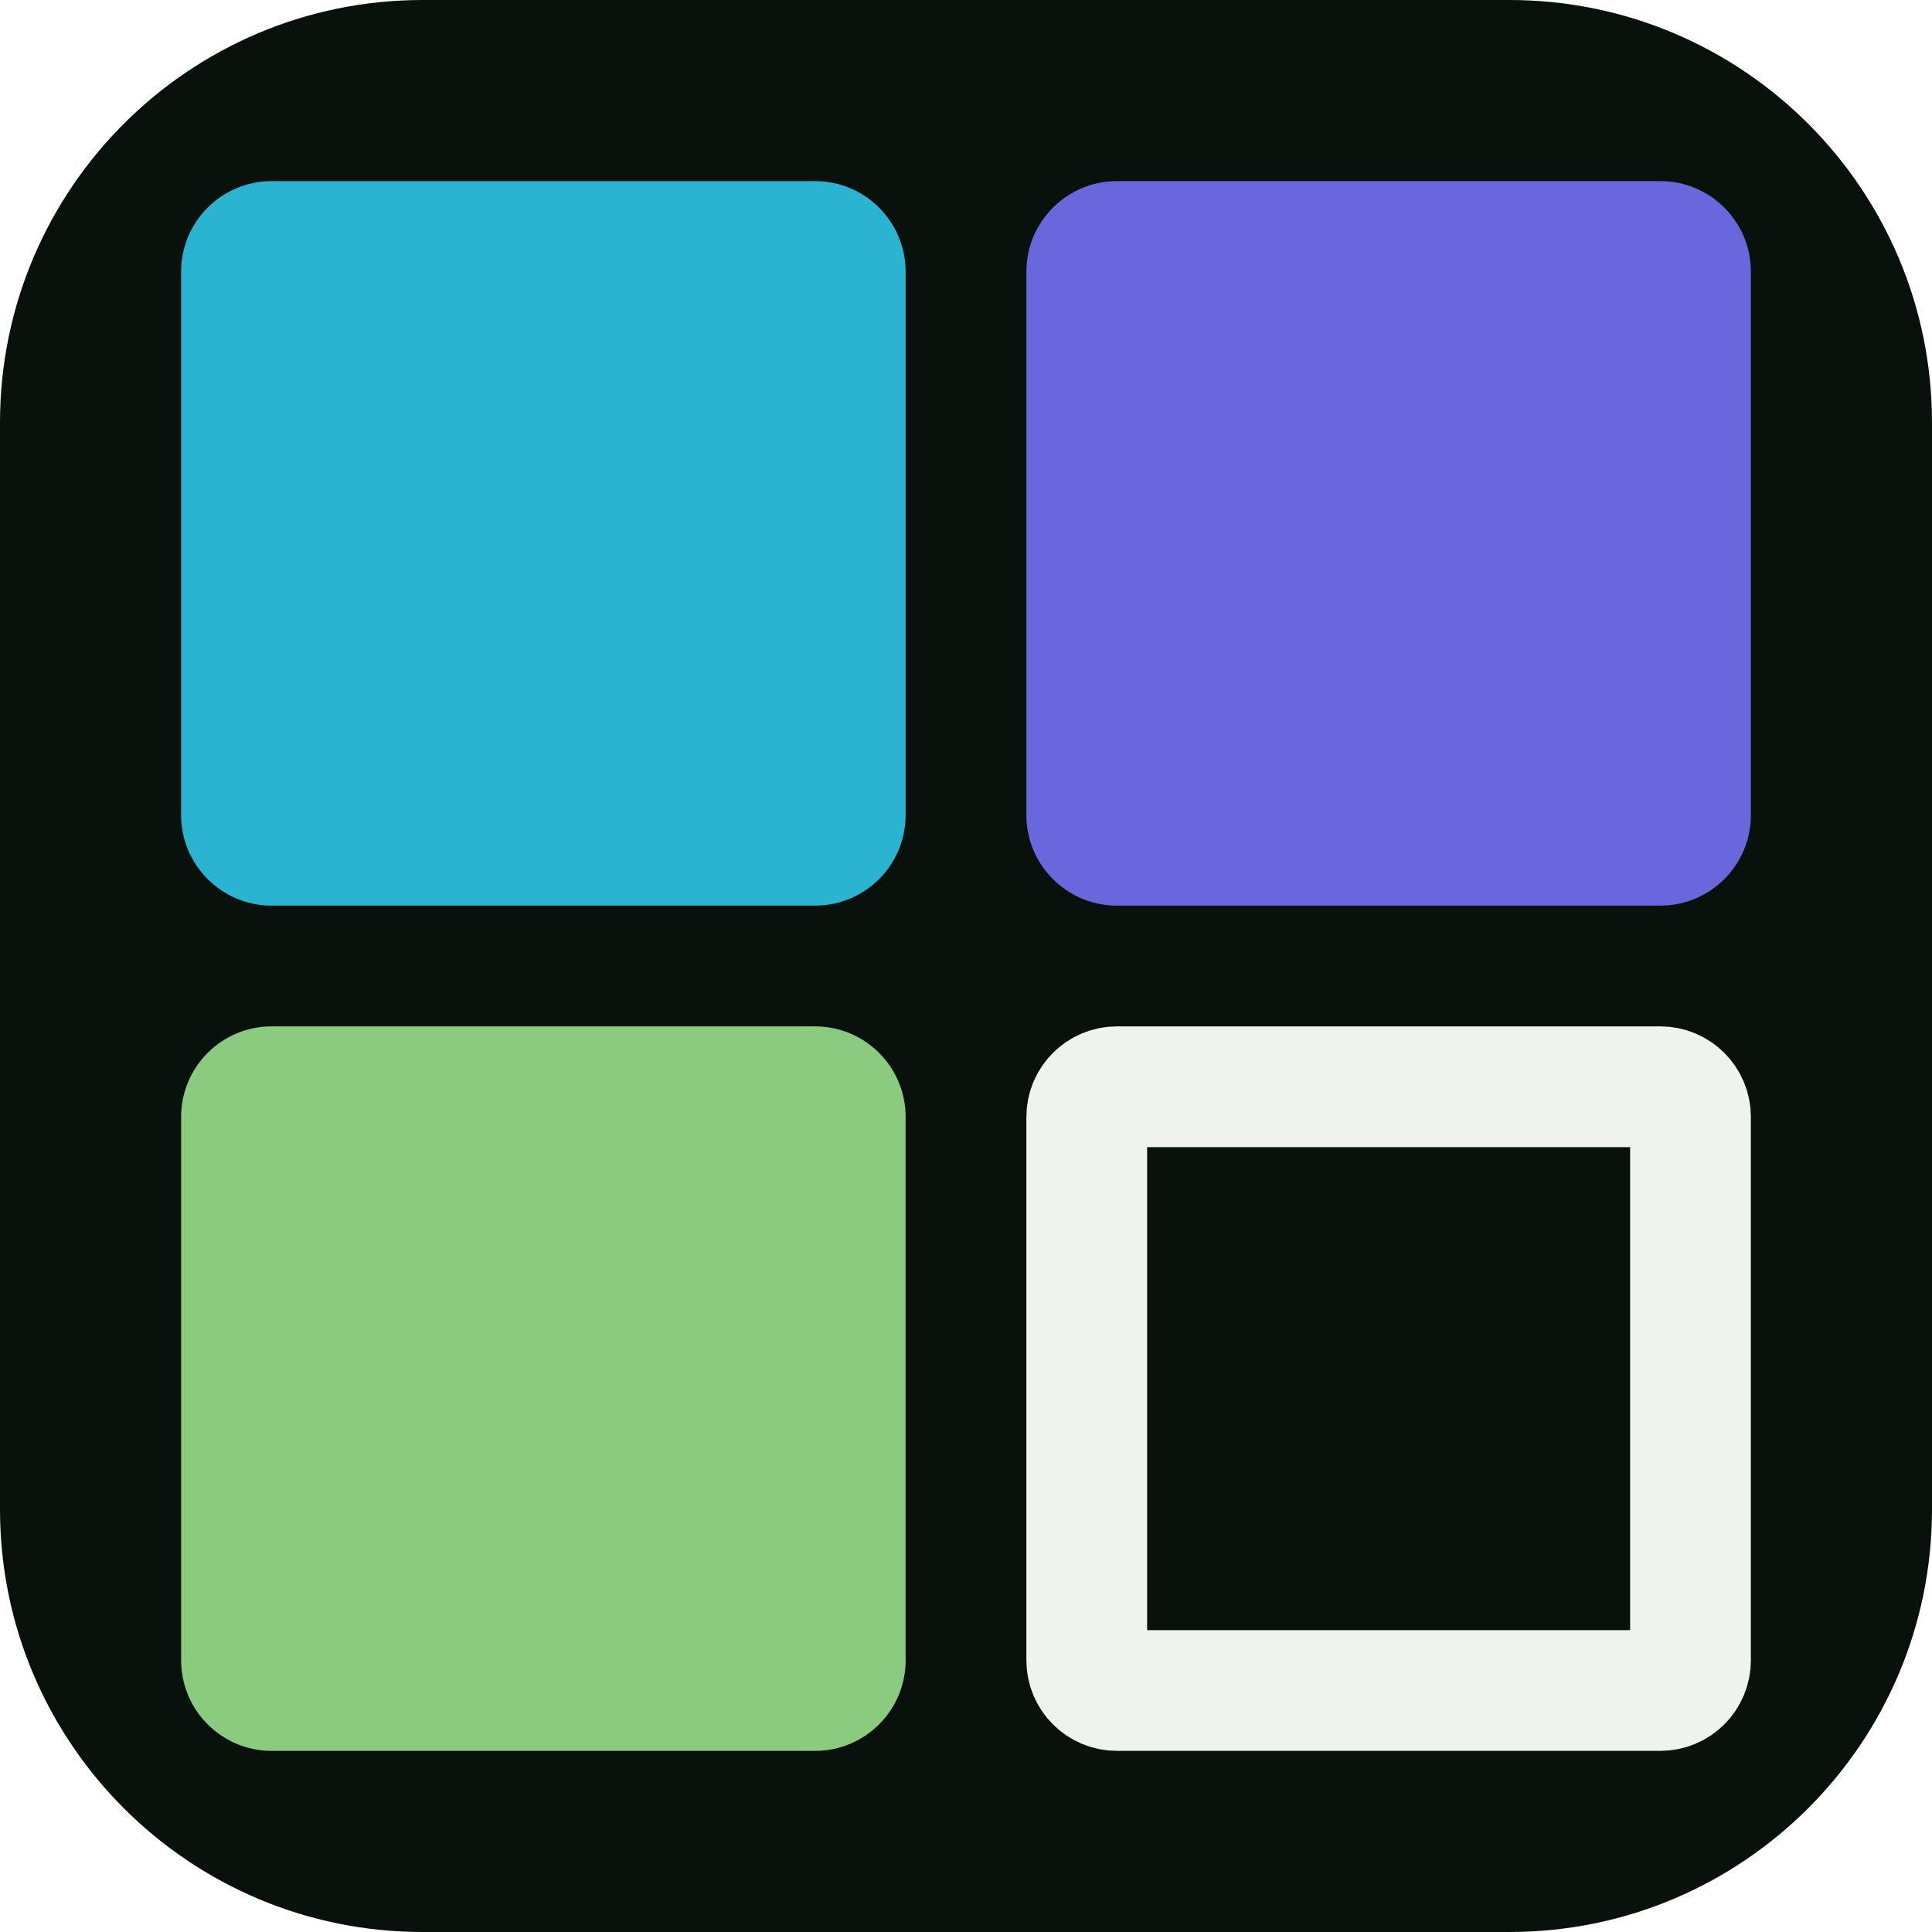
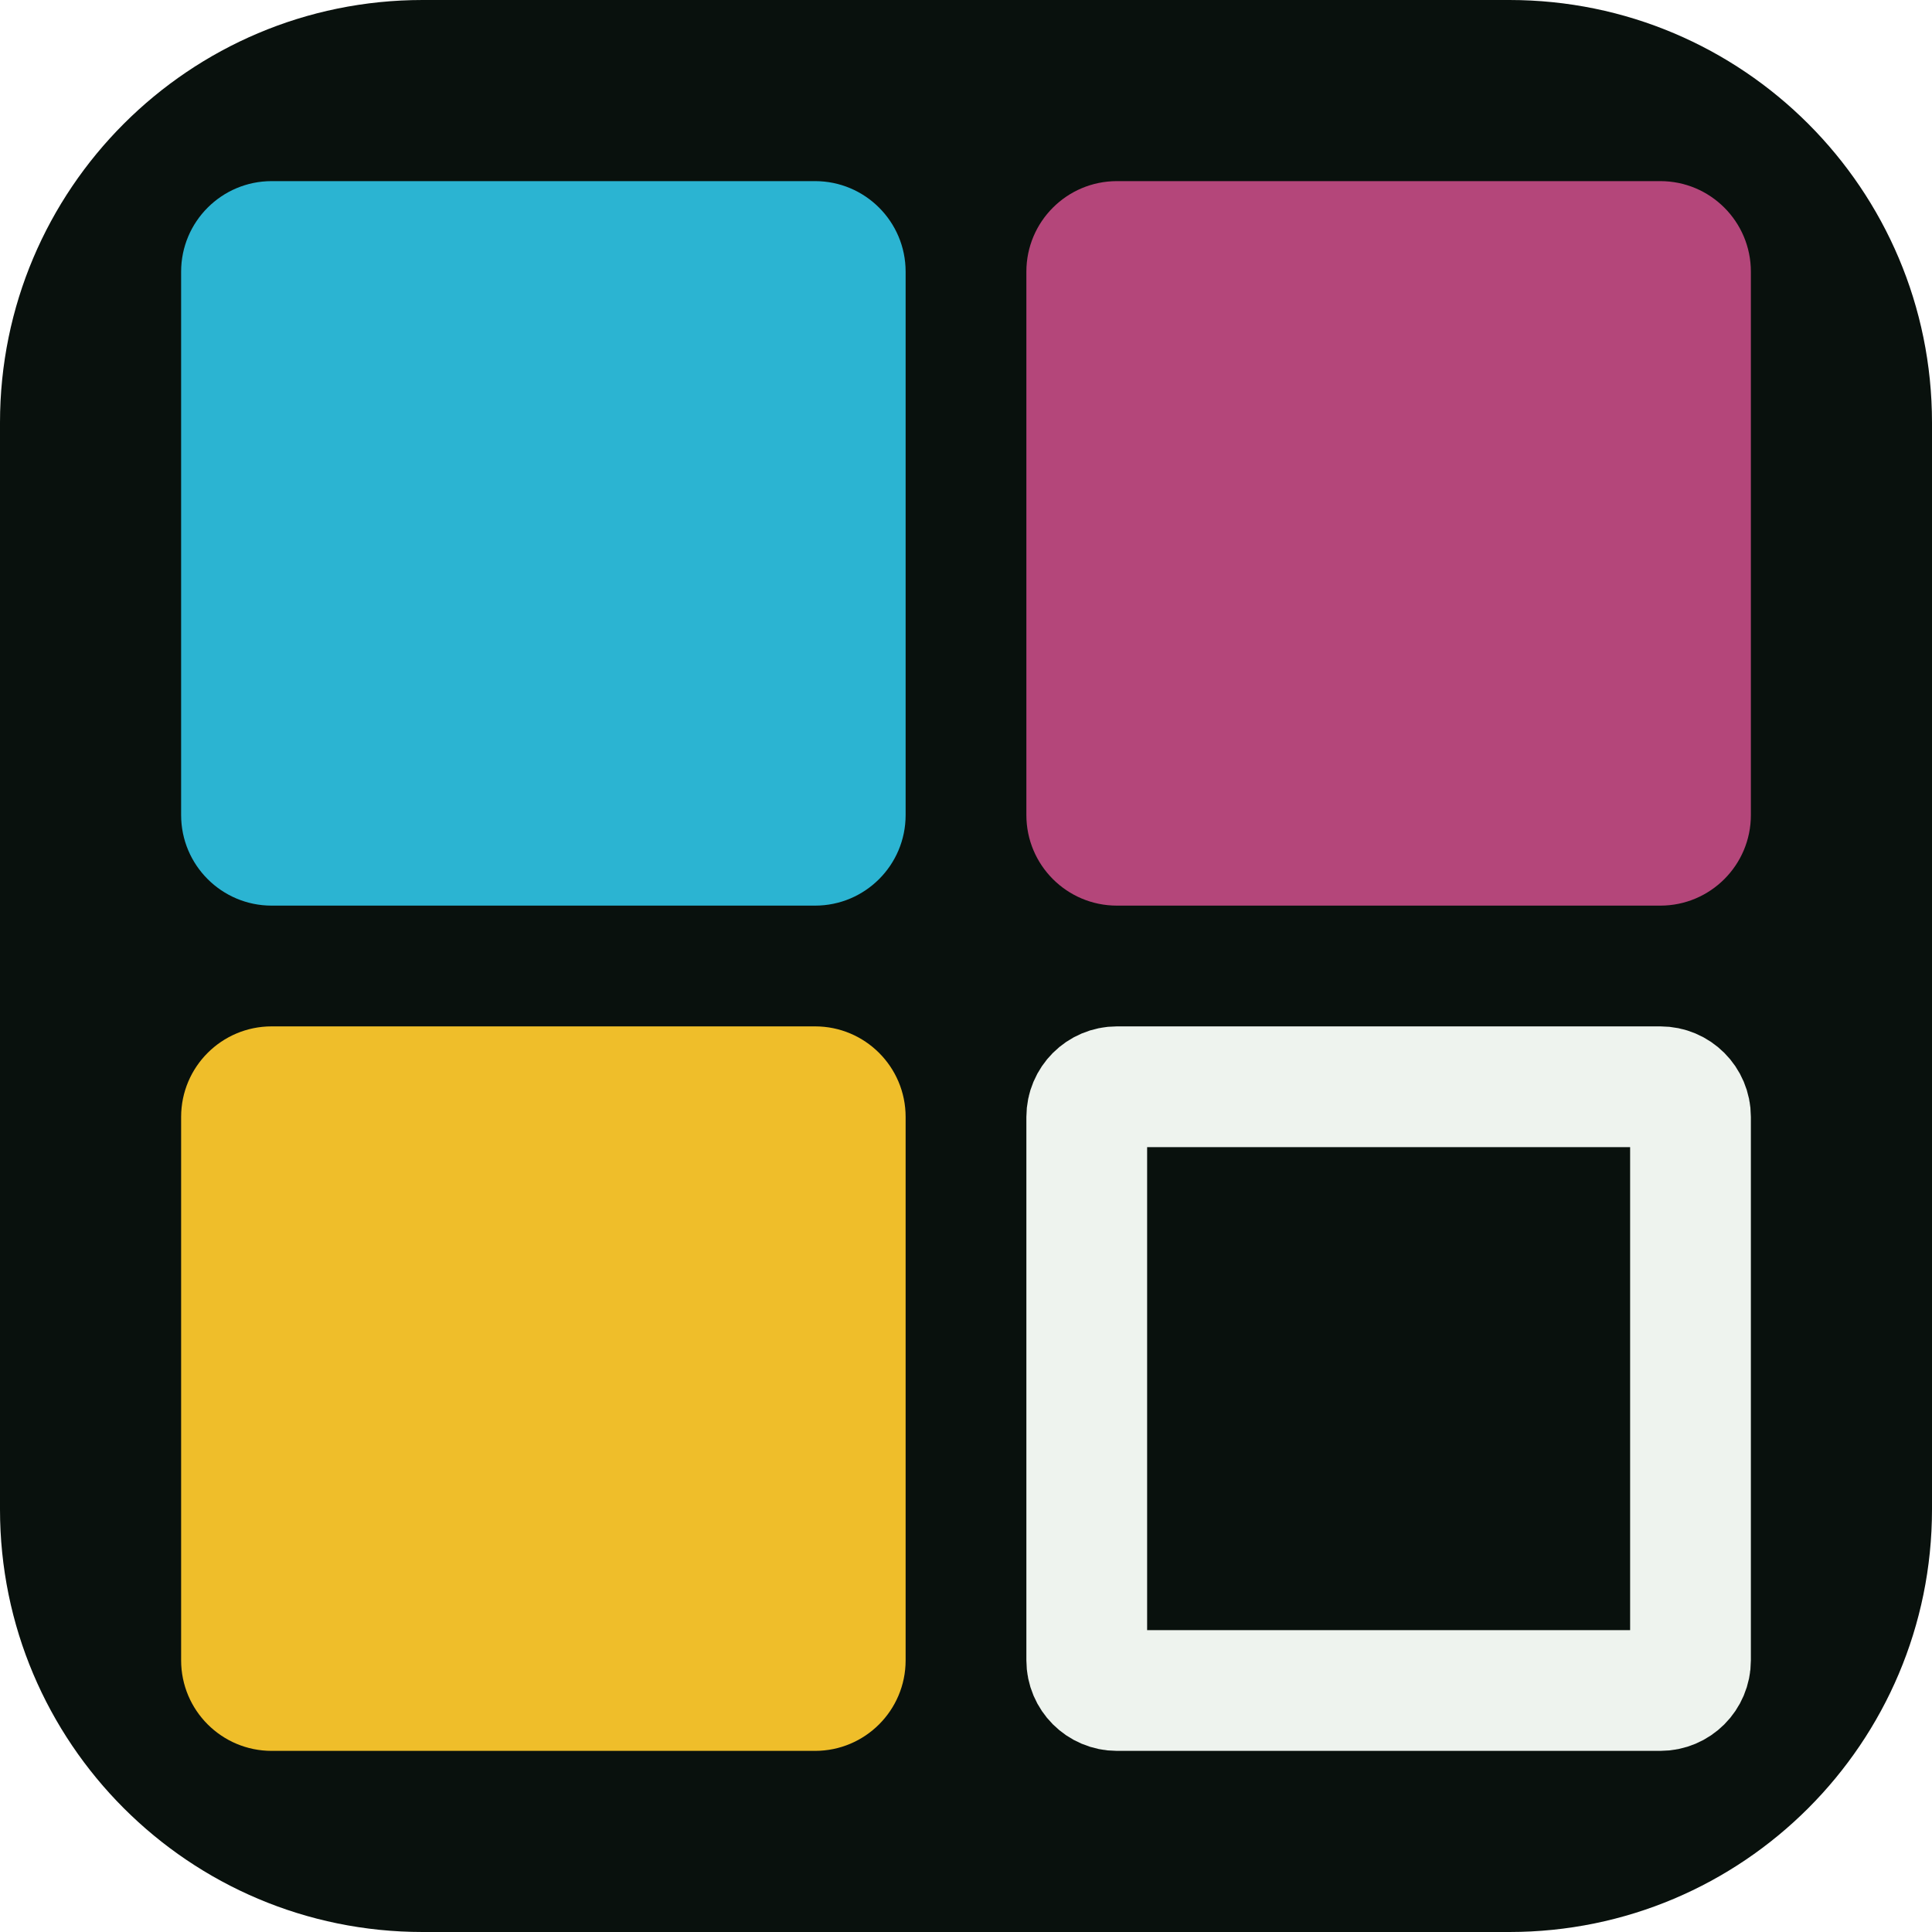
<svg xmlns="http://www.w3.org/2000/svg" viewBox="0 0 32 32" width="32" height="32">
  <rect width="32" height="32" rx="7" fill="#09110d" />
  <rect x="3" y="3" width="12" height="12" rx="1.5" fill="#2BB4D2" />
-   <rect x="17" y="3" width="12" height="12" rx="1.5" fill="#6A66DC" />
-   <rect x="3" y="17" width="12" height="12" rx="1.5" fill="#8ACB80" />
+   <rect x="17" y="3" width="12" height="12" rx="1.5" fill="#B4467A" />
+   <rect x="3" y="17" width="12" height="12" rx="1.5" fill="#EFBE2A" />
  <rect x="18" y="18" width="10" height="10" rx="0.5" fill="none" stroke="#eef3ee" stroke-width="2" />
</svg>
